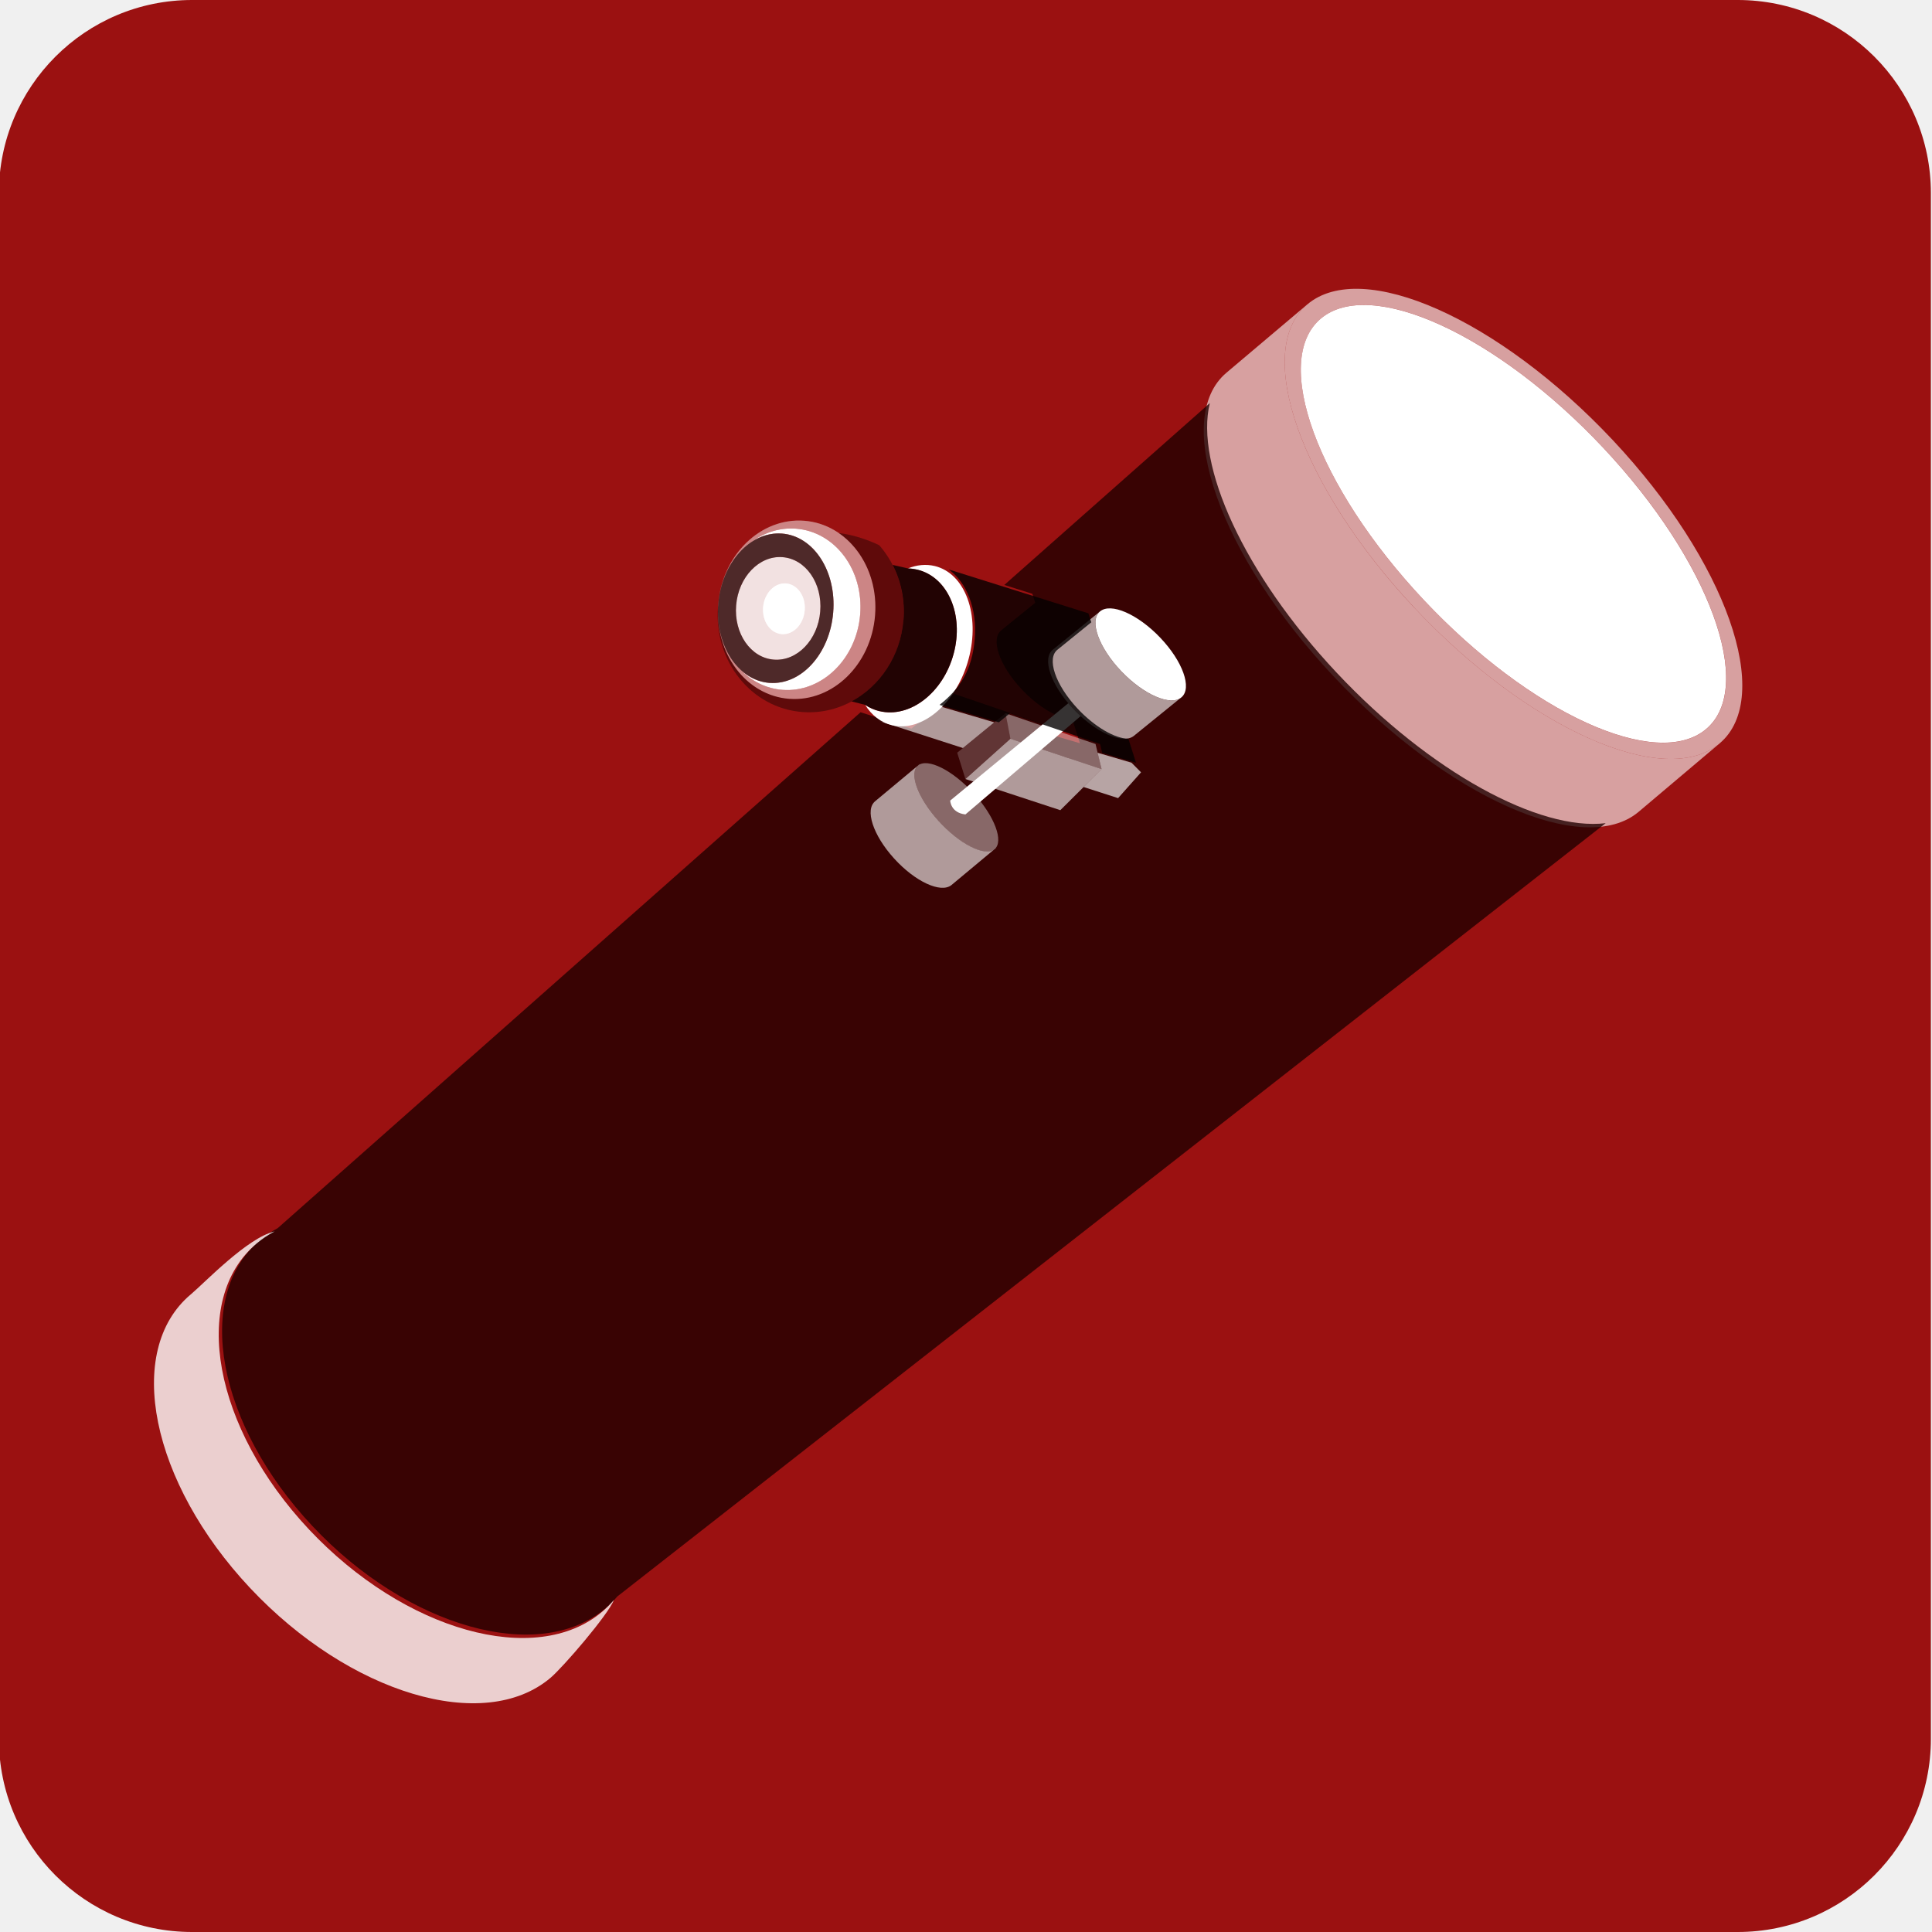
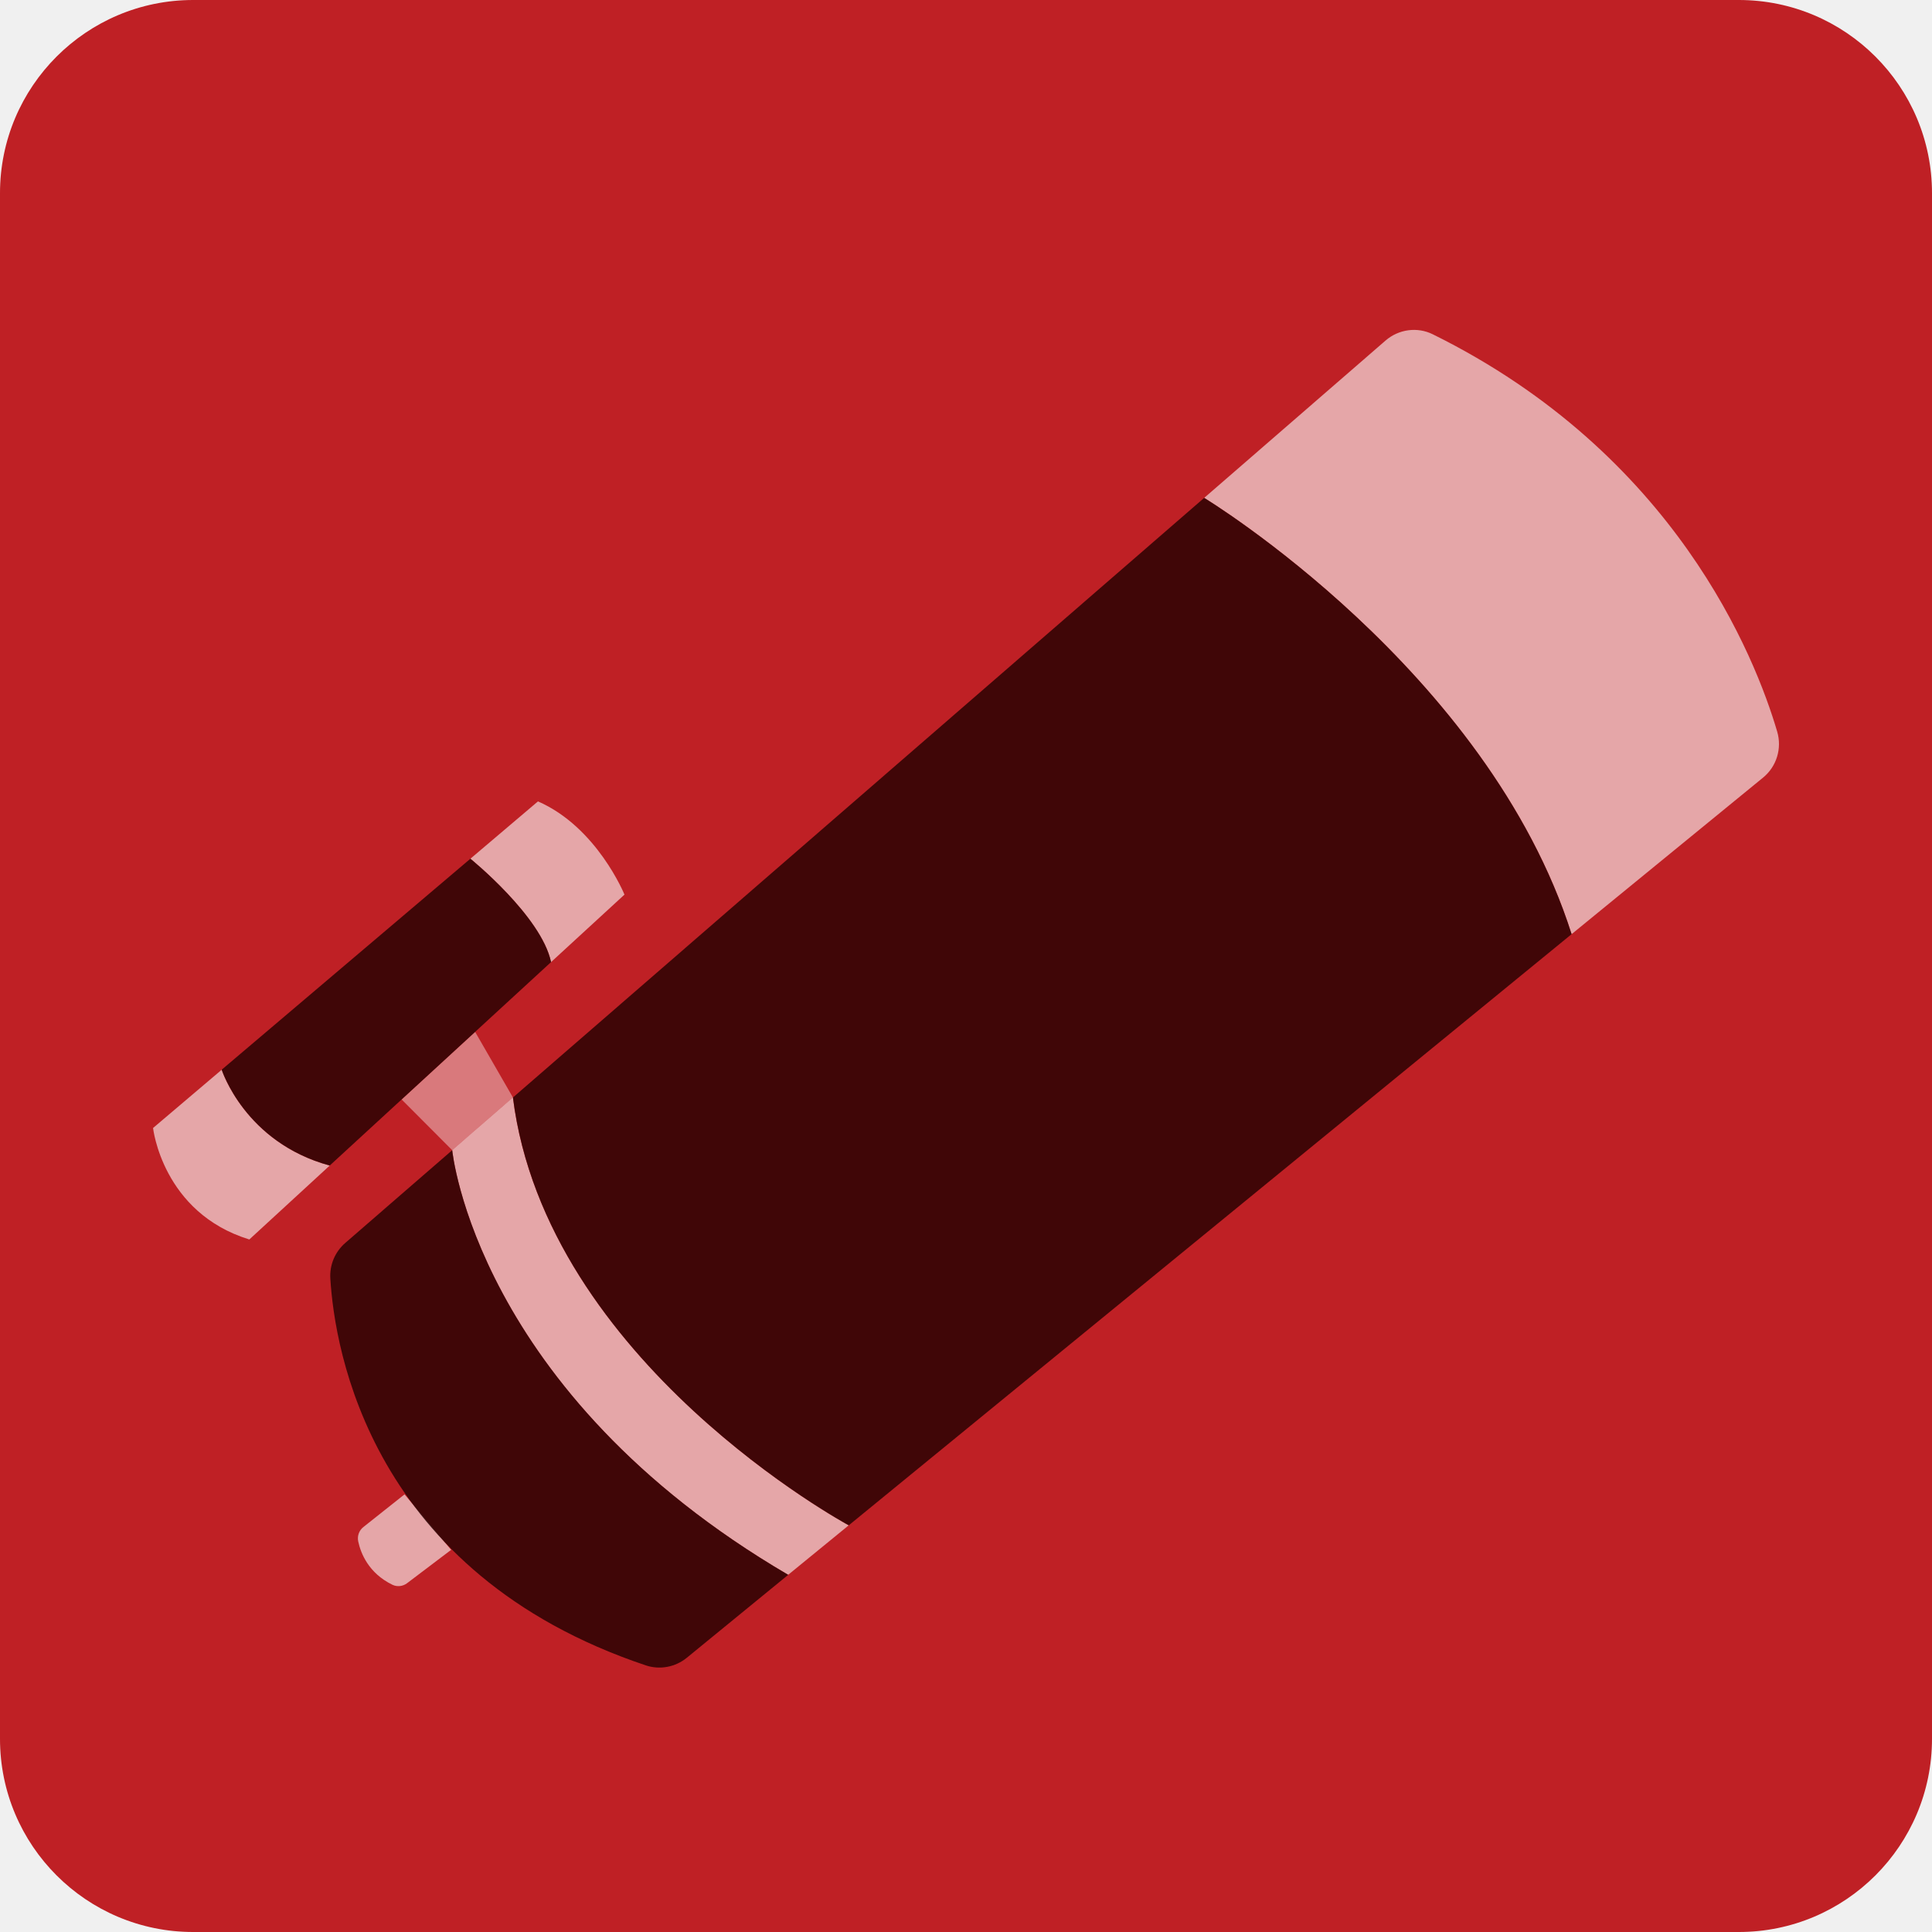
<svg xmlns="http://www.w3.org/2000/svg" id="Explore" viewBox="0 0 400 400">
  <defs>
    <style>
      .cls-1 {
-         fill: #9b1111;
+         opacity: .2;
      }

-       .cls-1, .cls-2, .cls-3, .cls-4, .cls-5, .cls-6, .cls-7, .cls-8, .cls-9, .cls-10, .cls-11, .cls-12, .cls-13, .cls-14, .cls-15 {
+       .cls-1, .cls-2, .cls-3, .cls-4, .cls-5, .cls-6, .cls-7, .cls-8, .cls-9 {
        stroke-width: 0px;
      }

+       .cls-1, .cls-2, .cls-3, .cls-4, .cls-5, .cls-9 {
+         isolation: isolate;
+       }
+ 
+       .cls-1, .cls-2, .cls-3, .cls-4, .cls-6, .cls-8, .cls-9 {
+         fill: #fff;
+       }
+ 
      .cls-2 {
-         fill: none;
+         opacity: .6;
      }

      .cls-3 {
-         opacity: .2;
-       }
- 
-       .cls-3, .cls-4, .cls-5, .cls-6, .cls-7, .cls-8, .cls-9, .cls-10, .cls-11, .cls-14, .cls-15 {
-         isolation: isolate;
-       }
- 
-       .cls-3, .cls-4, .cls-5, .cls-7, .cls-8, .cls-10, .cls-12, .cls-13, .cls-14 {
-         fill: #fff;
+         opacity: .6;
      }

      .cls-4 {
-         opacity: .6;
-       }
- 
-       .cls-5, .cls-15 {
-         opacity: .6;
-       }
- 
-       .cls-6, .cls-7, .cls-11 {
        opacity: .8;
      }

-       .cls-6, .cls-9, .cls-15 {
-         fill: #040000;
-       }
- 
-       .cls-8 {
+       .cls-5 {
+         fill: #200000;
        opacity: .8;
      }

-       .cls-9, .cls-12 {
+       .cls-6, .cls-9 {
        opacity: .4;
      }

-       .cls-10 {
-         opacity: .1;
-       }
- 
-       .cls-11 {
-         fill: #200000;
-       }
- 
-       .cls-14 {
-         opacity: .4;
+       .cls-7 {
+         fill: #bf2025;
      }
    </style>
  </defs>
-   <rect class="cls-1" x="-.23" y="0" width="400" height="400" rx="40" ry="40" />
-   <path class="cls-13" d="M353.24,150.94c10.27-8.69.74-34.75-21.29-58.21-22.03-23.46-48.22-35.44-58.5-26.76-10.27,8.69-.74,34.75,21.29,58.21,22.03,23.46,48.22,35.44,58.5,26.76Z" />
-   <path class="cls-4" d="M253.92,77.17c2.83-2.4,16.76-14.16,16.76-14.16-11.34,9.59-1.43,37.71,22.14,62.81,23.57,25.1,51.87,37.68,63.21,28.09,0,0-14.63,12.37-16.76,14.16-11.34,9.59-39.64-2.99-63.21-28.09-23.57-25.1-33.48-53.23-22.14-62.81Z" />
-   <path class="cls-5" d="M292.82,125.82c23.57,25.1,51.87,37.68,63.21,28.09,11.34-9.59,1.43-37.71-22.14-62.81-23.57-25.1-51.87-37.68-63.21-28.09-11.34,9.59-1.43,37.71,22.15,62.81ZM273.46,65.97c10.28-8.69,36.47,3.3,58.5,26.76,22.04,23.46,31.56,49.53,21.29,58.22-10.28,8.69-36.47-3.3-58.5-26.76-22.04-23.46-31.56-49.53-21.29-58.22Z" />
-   <path class="cls-11" d="M53.81,256.76c1.14-.96,2.38-1.78,3.68-2.48h0l120.69-106.82,10.52,3.39,6.5-5.32,2.31-1.89,18.64,6.36.43,1.82,7.01,2.06-1.58-4.97c-2.8-.05-6.99-2.44-10.56-6.28-4.61-4.95-6.44-10.4-4.08-12.19.37-.28,4.2-3.39,6.96-5.64l-.6-1.86-5.8-1.83,42.55-37.65c-3.12,12.79,7.02,35.31,26.27,55.82,19.39,20.65,41.98,32.81,55.69,31.15h0l-204.64,160.11c-.73.87-1.54,1.68-2.43,2.44-13.76,11.63-40.94,4.01-60.7-17.04-19.76-21.04-24.63-47.54-10.86-59.18h0Z" />
-   <path class="cls-7" d="M39.47,268.02c2.92-2.46,11.73-11.74,17.33-13.05.01,0,.03,0,.03,0-1.32.7-2.57,1.53-3.72,2.5-13.76,11.64-8.9,38.13,10.86,59.18,19.76,21.04,46.94,28.67,60.7,17.04.89-.75,1.7-1.57,2.44-2.44h0c-1.25,3.15-10.56,13.96-13.15,16.14-13.76,11.63-41.6,3.3-62.18-18.61-20.57-21.92-26.09-49.11-12.33-60.75Z" />
-   <rect class="cls-2" x="53.83" y="66.74" width="328.83" height="373.96" />
-   <path class="cls-3" d="M163.42,144.69c8.96.66,16.91-7.05,17.75-17.23.84-10.18-5.74-18.98-14.71-19.64-8.97-.66-16.91,7.05-17.75,17.23-.84,10.18,5.74,18.98,14.71,19.65ZM153.35,138.69c1.68,1.55,3.72,2.52,5.97,2.69,6.57.49,12.47-6.04,13.17-14.57.71-8.54-4.05-15.85-10.62-16.34-2.26-.17-4.43.49-6.34,1.77,2.66-1.99,5.87-3.04,9.24-2.79,8.11.61,14.07,8.56,13.31,17.78-.76,9.22-7.95,16.19-16.07,15.59-3.37-.25-6.37-1.77-8.67-4.13h0Z" />
-   <path class="cls-3" d="M163.42,144.69c8.96.66,16.91-7.05,17.75-17.23.84-10.18-5.74-18.98-14.71-19.64-8.97-.66-16.91,7.05-17.75,17.23-.84,10.18,5.74,18.98,14.71,19.65ZM153.35,138.69c1.68,1.55,3.72,2.52,5.97,2.69,6.57.49,12.47-6.04,13.17-14.57.71-8.54-4.05-15.85-10.62-16.34-2.26-.17-4.43.49-6.34,1.77,2.66-1.99,5.87-3.04,9.24-2.79,8.11.61,14.07,8.56,13.31,17.78-.76,9.22-7.95,16.19-16.07,15.59-3.37-.25-6.37-1.77-8.67-4.13h0Z" />
-   <path class="cls-13" d="M159.33,141.38c6.57.49,12.47-6.04,13.17-14.57.71-8.54-4.05-15.85-10.62-16.34-2.26-.17-4.43.49-6.34,1.77,2.66-1.99,5.86-3.04,9.24-2.79,8.12.61,14.07,8.56,13.31,17.78-.76,9.22-7.95,16.2-16.07,15.6-3.37-.25-6.37-1.77-8.67-4.13,1.68,1.55,3.72,2.52,5.98,2.69h0Z" />
-   <path class="cls-13" d="M166.61,126.36c.24-2.9-1.5-5.39-3.88-5.57-2.38-.18-4.5,2.03-4.74,4.93-.24,2.9,1.5,5.39,3.88,5.57,2.38.18,4.5-2.03,4.74-4.93Z" />
-   <path class="cls-13" d="M244.62,144.36c2.23-1.91.26-7.44-4.41-12.34-4.67-4.9-10.26-7.32-12.49-5.41-2.23,1.91-.26,7.44,4.41,12.34,4.67,4.9,10.26,7.32,12.49,5.41Z" />
-   <path class="cls-14" d="M205.91,175.82c1.97-1.62.02-6.82-4.35-11.6-4.37-4.78-9.52-7.35-11.49-5.73-1.97,1.62-.02,6.81,4.35,11.6s9.52,7.35,11.49,5.73Z" />
-   <path class="cls-3" d="M199.88,161.29l-1.7-5.45,10-8.18,1.01,5.29-9.31,8.33Z" />
-   <path class="cls-14" d="M209.19,152.96l-1.01-5.29,18.64,6.37,1.25,5.21-18.88-6.28Z" />
-   <path class="cls-8" d="M161.99,115.35c4.81.35,8.32,5.4,7.83,11.26-.48,5.86-4.78,10.32-9.58,9.96-4.81-.35-8.32-5.4-7.83-11.26.49-5.86,4.78-10.32,9.58-9.96Z" />
-   <path class="cls-9" d="M148.67,125.57c0-.09.02-.17.03-.26-.7,10.06,5.84,18.7,14.72,19.37,8.96.66,16.91-7.05,17.75-17.23.59-7.17-2.5-13.65-7.52-17.09,4.59.55,8.38,2.53,8.39,2.53,3.53,4.02,5.49,9.57,5,15.54-.93,11.28-10.28,19.78-20.88,18.99-10.6-.79-18.43-10.57-17.5-21.85h0Z" />
-   <path class="cls-13" d="M221.18,145.6c.3.35.61.71.94,1.06.53.57,1.07,1.1,1.62,1.6l-23.86,20.36c-3.09-.35-3.15-2.87-3.15-2.87l24.44-20.15h0Z" />
-   <path class="cls-10" d="M227.25,155.85l7.01,2.06,1.98,1.99-4.75,5.34-7.14-2.3,3.71-3.7-.82-3.39Z" />
-   <path class="cls-5" d="M190.13,158.44c.22-.18.36-.3.36-.3-.08.07-.15.15-.22.22-.04.03-.09.05-.13.08h0Z" />
-   <path class="cls-13" d="M182.06,147.23c6.32,1.53,13.21-3.79,15.38-11.87,2.18-8.09-1.19-15.88-7.51-17.41-.65-.15-1.31-.24-1.97-.26,1.84-.74,3.73-.94,5.57-.5,6.32,1.53,9.46,10.14,7.01,19.25-2.45,9.1-9.56,15.23-15.88,13.71-2.3-.56-4.19-2.06-5.53-4.19.88.58,1.86,1.02,2.92,1.28h.01Z" />
-   <path class="cls-3" d="M155.48,140.22s-.08-.04-.12-.07c.04.02.08.04.12.07Z" />
-   <path class="cls-3" d="M154.09,139.32c-.06-.04-.11-.09-.16-.13.06.05.11.09.16.13Z" />
-   <path class="cls-3" d="M156.23,140.59c-.07-.03-.13-.06-.19-.09.06.03.13.06.19.09Z" />
-   <path class="cls-5" d="M193.58,145.94l12.28,3.61-6.5,5.32-17.54-5.66c5.45,1.93,11.77-3.28,11.77-3.28Z" />
-   <path class="cls-5" d="M218.03,134.47c.58-.45,9.79-7.94,9.79-7.94-2.35,1.79-.52,7.24,4.08,12.19,4.61,4.95,10.24,7.51,12.6,5.73,0,0-9.35,7.6-9.79,7.94-2.35,1.79-7.99-.78-12.6-5.73-4.6-4.95-6.44-10.4-4.08-12.19Z" />
-   <path class="cls-5" d="M228.07,159.24l-18.88-6.28-9.3,8.33,19.64,6.45,8.54-8.5Z" />
-   <path class="cls-15" d="M159.33,141.38c6.57.49,12.47-6.04,13.17-14.57.71-8.54-4.05-15.85-10.62-16.34-6.57-.49-12.47,6.04-13.17,14.57-.71,8.54,4.05,15.85,10.62,16.34ZM152.41,125.31c.48-5.86,4.78-10.32,9.58-9.96,4.81.35,8.32,5.4,7.83,11.26-.48,5.86-4.78,10.32-9.58,9.96-4.81-.35-8.32-5.4-7.83-11.26Z" />
-   <path class="cls-12" d="M162.74,120.8c2.38.17,4.11,2.67,3.87,5.57-.24,2.9-2.36,5.1-4.74,4.93-2.38-.17-4.11-2.67-3.87-5.57.24-2.9,2.36-5.1,4.74-4.93Z" />
-   <path class="cls-6" d="M209.11,147.66l-2.31,1.89-12.28-3.61c4.32-3.42,6.76-7.29,7.29-13.68.52-6.22-1.71-11.74-5.32-14.29v-.05l28.85,9.06.6,1.86c-2.76,2.24-6.59,5.35-6.96,5.64-2.35,1.79-.52,7.24,4.08,12.19,3.58,3.84,7.76,6.23,10.56,6.28l1.58,4.97-7.01-2.06-.43-1.82-18.64-6.36Z" />
-   <path class="cls-5" d="M228.07,159.24l-.82-3.39,7.01,2.06,1.98,1.99-4.75,5.34-7.14-2.3,3.71-3.7Z" />
-   <path class="cls-5" d="M181.22,165.86c.48-.38,7.16-5.96,8.86-7.38-1.96,1.6-.07,6.73,4.25,11.5,4.35,4.8,9.52,7.42,11.54,5.86.07-.06.13-.13.19-.19.05-.03.12-.06.16-.1,0,0-8.84,7.38-9.25,7.71-2.22,1.73-7.55-.75-11.89-5.56-4.35-4.8-6.08-10.11-3.85-11.84Z" />
-   <path class="cls-6" d="M187.05,128.43c.34-4.15-.5-8.09-2.24-11.47l3.15.72c.66.02,1.32.1,1.97.26,6.32,1.53,9.68,9.33,7.51,17.41-2.18,8.09-9.06,13.4-15.38,11.87-1.06-.26-2.03-.69-2.92-1.28l-2.84-.72c5.86-3.16,10.13-9.38,10.74-16.81h0Z" />
-   <path class="cls-3" d="M148.64,126.68c0,4.95,1.81,9.33,4.71,12,2.3,2.35,5.3,3.88,8.67,4.13,8.12.61,15.31-6.38,16.07-15.59.76-9.22-5.2-17.18-13.31-17.78-3.37-.25-6.58.81-9.24,2.79-3.3,2.21-5.82,6.28-6.63,11.16,1.51-9.36,9.07-16.22,17.55-15.59,8.97.66,15.54,9.46,14.71,19.65-.84,10.18-8.79,17.9-17.75,17.23-8.48-.63-14.82-8.53-14.78-17.99h0Z" />
-   <path class="cls-3" d="M148.66,125.9c0,.17,0,.33-.01.49,0-.16,0-.33.01-.49Z" />
-   <path class="cls-3" d="M156.92,140.87s-.08-.03-.12-.05c.04.01.08.03.12.05Z" />
-   <path class="cls-3" d="M148.87,123.7c-.03.16-.05.32-.07.48.02-.16.05-.32.07-.48Z" />
-   <path class="cls-3" d="M156.2,111.83c.06-.03.12-.07.18-.1-.06.03-.12.07-.18.1Z" />
-   <path class="cls-3" d="M157.77,111.08s.08-.03.13-.05c-.04.01-.08.03-.13.05Z" />
-   <path class="cls-3" d="M160.15,110.5c.06,0,.13-.01.2-.02-.06,0-.13.01-.2.02Z" />
-   <rect class="cls-2" x="54.05" y="-354.6" width="328.83" height="373.96" />
+   <path class="cls-8" d="M353.24,150.94c10.27-8.69.74-34.75-21.29-58.21-22.03-23.46-48.22-35.44-58.5-26.76-10.27,8.69-.74,34.75,21.29,58.21,22.03,23.46,48.22,35.44,58.5,26.76Z" />
+   <path class="cls-3" d="M292.82,125.82c23.57,25.1,51.87,37.68,63.21,28.09,11.34-9.59,1.43-37.71-22.14-62.81-23.57-25.1-51.87-37.68-63.21-28.09-11.34,9.59-1.43,37.71,22.15,62.81ZM273.46,65.97c10.28-8.69,36.47,3.3,58.5,26.76,22.04,23.46,31.56,49.53,21.29,58.22-10.28,8.69-36.47-3.3-58.5-26.76-22.04-23.46-31.56-49.53-21.29-58.22Z" />
+   <path class="cls-8" d="M166.61,126.36c.24-2.9-1.5-5.39-3.88-5.57-2.38-.18-4.5,2.03-4.74,4.93-.24,2.9,1.5,5.39,3.88,5.57,2.38.18,4.5-2.03,4.74-4.93Z" />
+   <path class="cls-4" d="M161.99,115.35c4.81.35,8.32,5.4,7.83,11.26-.48,5.86-4.78,10.32-9.58,9.96-4.81-.35-8.32-5.4-7.83-11.26.49-5.86,4.78-10.32,9.58-9.96Z" />
+   <path class="cls-1" d="M155.48,140.22s-.08-.04-.12-.07c.04.02.08.04.12.07Z" />
+   <path class="cls-1" d="M154.09,139.32c-.06-.04-.11-.09-.16-.13.06.05.11.09.16.13Z" />
+   <path class="cls-1" d="M156.23,140.59c-.07-.03-.13-.06-.19-.09.06.03.13.06.19.09Z" />
+   <path class="cls-6" d="M162.74,120.8c2.38.17,4.11,2.67,3.87,5.57-.24,2.9-2.36,5.1-4.74,4.93-2.38-.17-4.11-2.67-3.87-5.57.24-2.9,2.36-5.1,4.74-4.93Z" />
+   <path class="cls-1" d="M148.66,125.9c0,.17,0,.33-.01.49,0-.16,0-.33.01-.49Z" />
+   <path class="cls-1" d="M148.87,123.7c-.03.16-.05.32-.07.48.02-.16.05-.32.07-.48Z" />
+   <path class="cls-1" d="M156.2,111.83c.06-.03.12-.07.18-.1-.06.03-.12.07-.18.1Z" />
+   <path class="cls-1" d="M157.77,111.08s.08-.03.13-.05c-.04.01-.08.03-.13.05Z" />
+   <path class="cls-1" d="M160.15,110.5c.06,0,.13-.01.2-.02-.06,0-.13.01-.2.02Z" />
+   <rect class="cls-7" width="400" height="400" rx="40" ry="40" />
+   <path class="cls-2" d="M83.76,309.39l-8.53,6.77c-.9.71-1.31,1.87-1.06,3,.52,2.43,2.14,6.55,7.08,8.95.99.48,2.18.33,3.05-.34l9.1-6.89-9.64-11.48Z" />
+   <g>
+     <path class="cls-2" d="M325.38,193.41l39.65-32.42c2.8-2.29,3.94-6.04,2.92-9.51-4.54-15.42-21.08-57.46-71.31-82.27-3.21-1.59-7.08-1.05-9.78,1.3l-37.54,32.57s58.67,35.57,76.07,90.33Z" />
+     <path class="cls-2" d="M93.62,238.13s4.82,50.01,69.56,87.92l12.54-10.25s-62.64-33.74-69.53-88.58l-12.57,10.91Z" />
+     <path class="cls-2" d="M114.09,199.19l15.2-13.97s-5.66-13.96-17.91-19.3l-13.99,11.87s14.7,11.89,16.7,21.4Z" />
+     <path class="cls-2" d="M68.27,241.31l-16.65,15.31c-18.01-5.55-19.93-23.08-19.93-23.08l14.21-12.06s4.79,15.06,22.37,19.84Z" />
+     <path class="cls-5" d="M249.31,103.08l-143.11,124.14h0c6.88,54.84,69.53,88.58,69.53,88.58l-12.54,10.25c-64.74-37.91-69.56-87.92-69.56-87.92l-22.16,19.22c-2.11,1.83-3.25,4.54-3.08,7.33.89,14.72,8.27,61,65.32,80.12,2.91.97,6.12.36,8.49-1.58l183.18-149.81c-17.39-54.75-76.07-90.33-76.07-90.33Z" />
+     <polygon class="cls-9" points="106.2 227.22 93.62 238.13 83.15 227.63 98.37 213.64 106.2 227.22" />
+     <path class="cls-5" d="M114.09,199.19c-2-9.51-16.7-21.4-16.7-21.4l-51.49,43.68h0s4.79,15.06,22.37,19.84h0l45.82-42.12Z" />
+   </g>
</svg>
